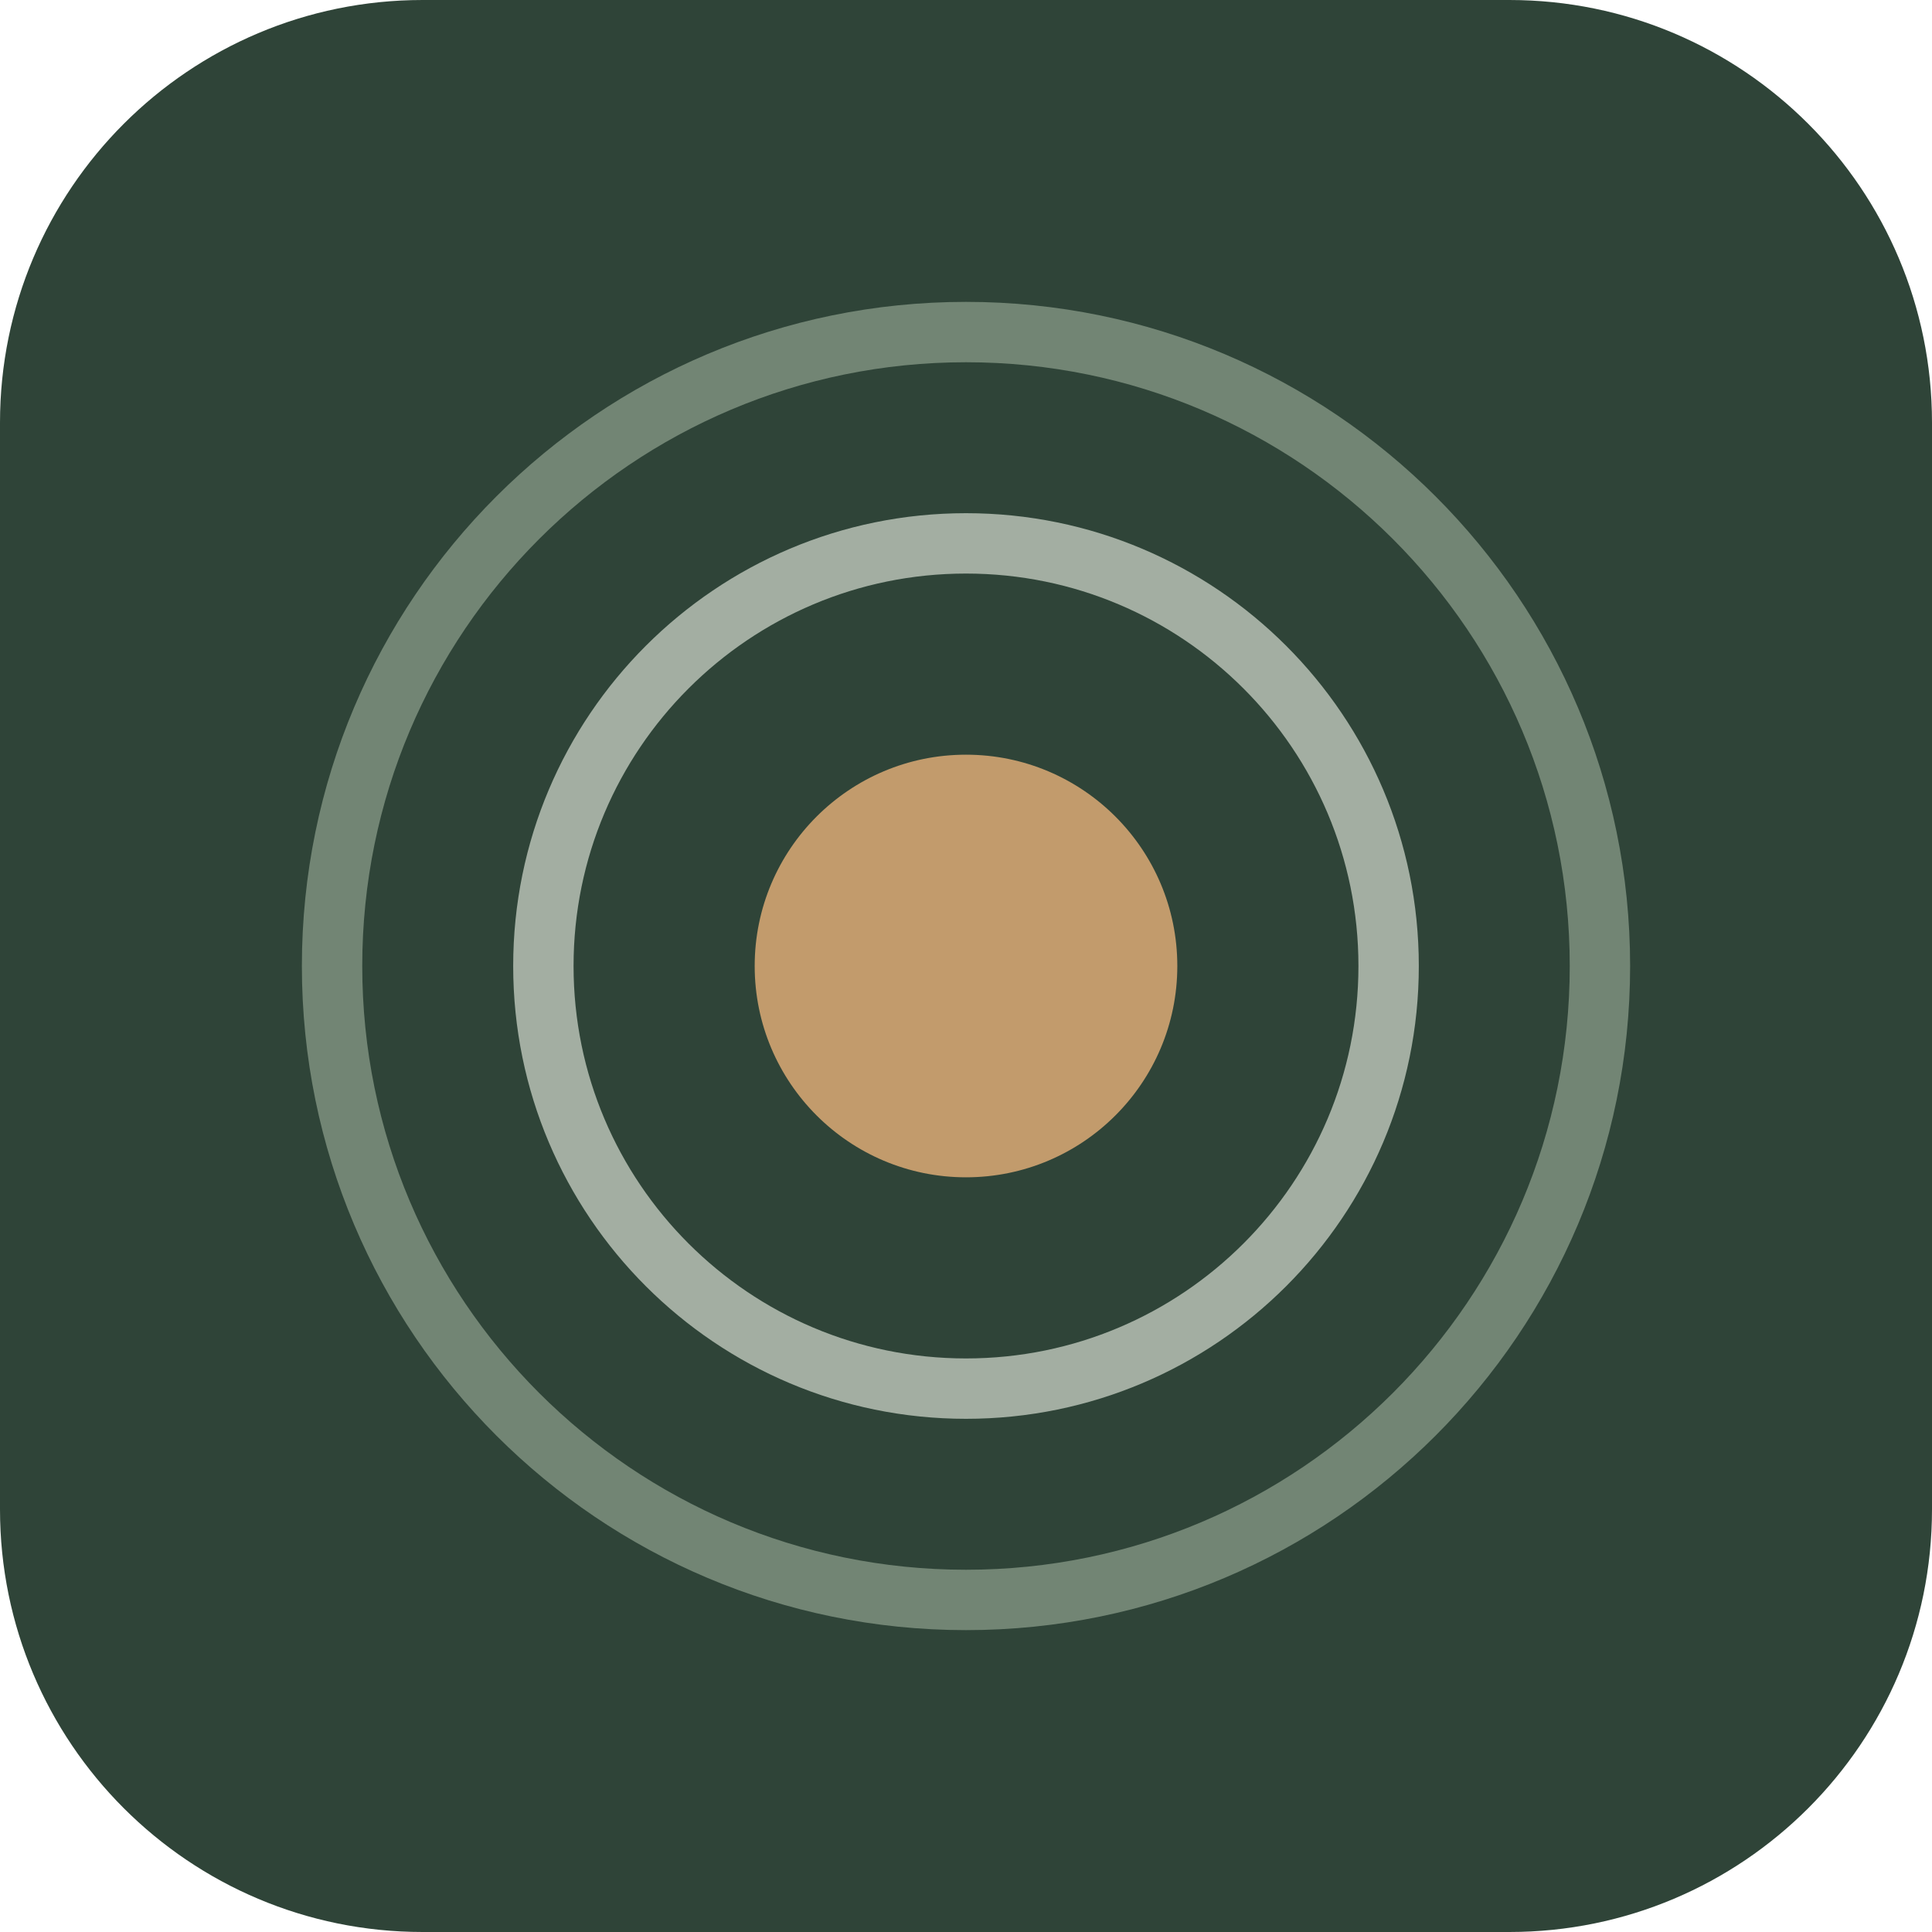
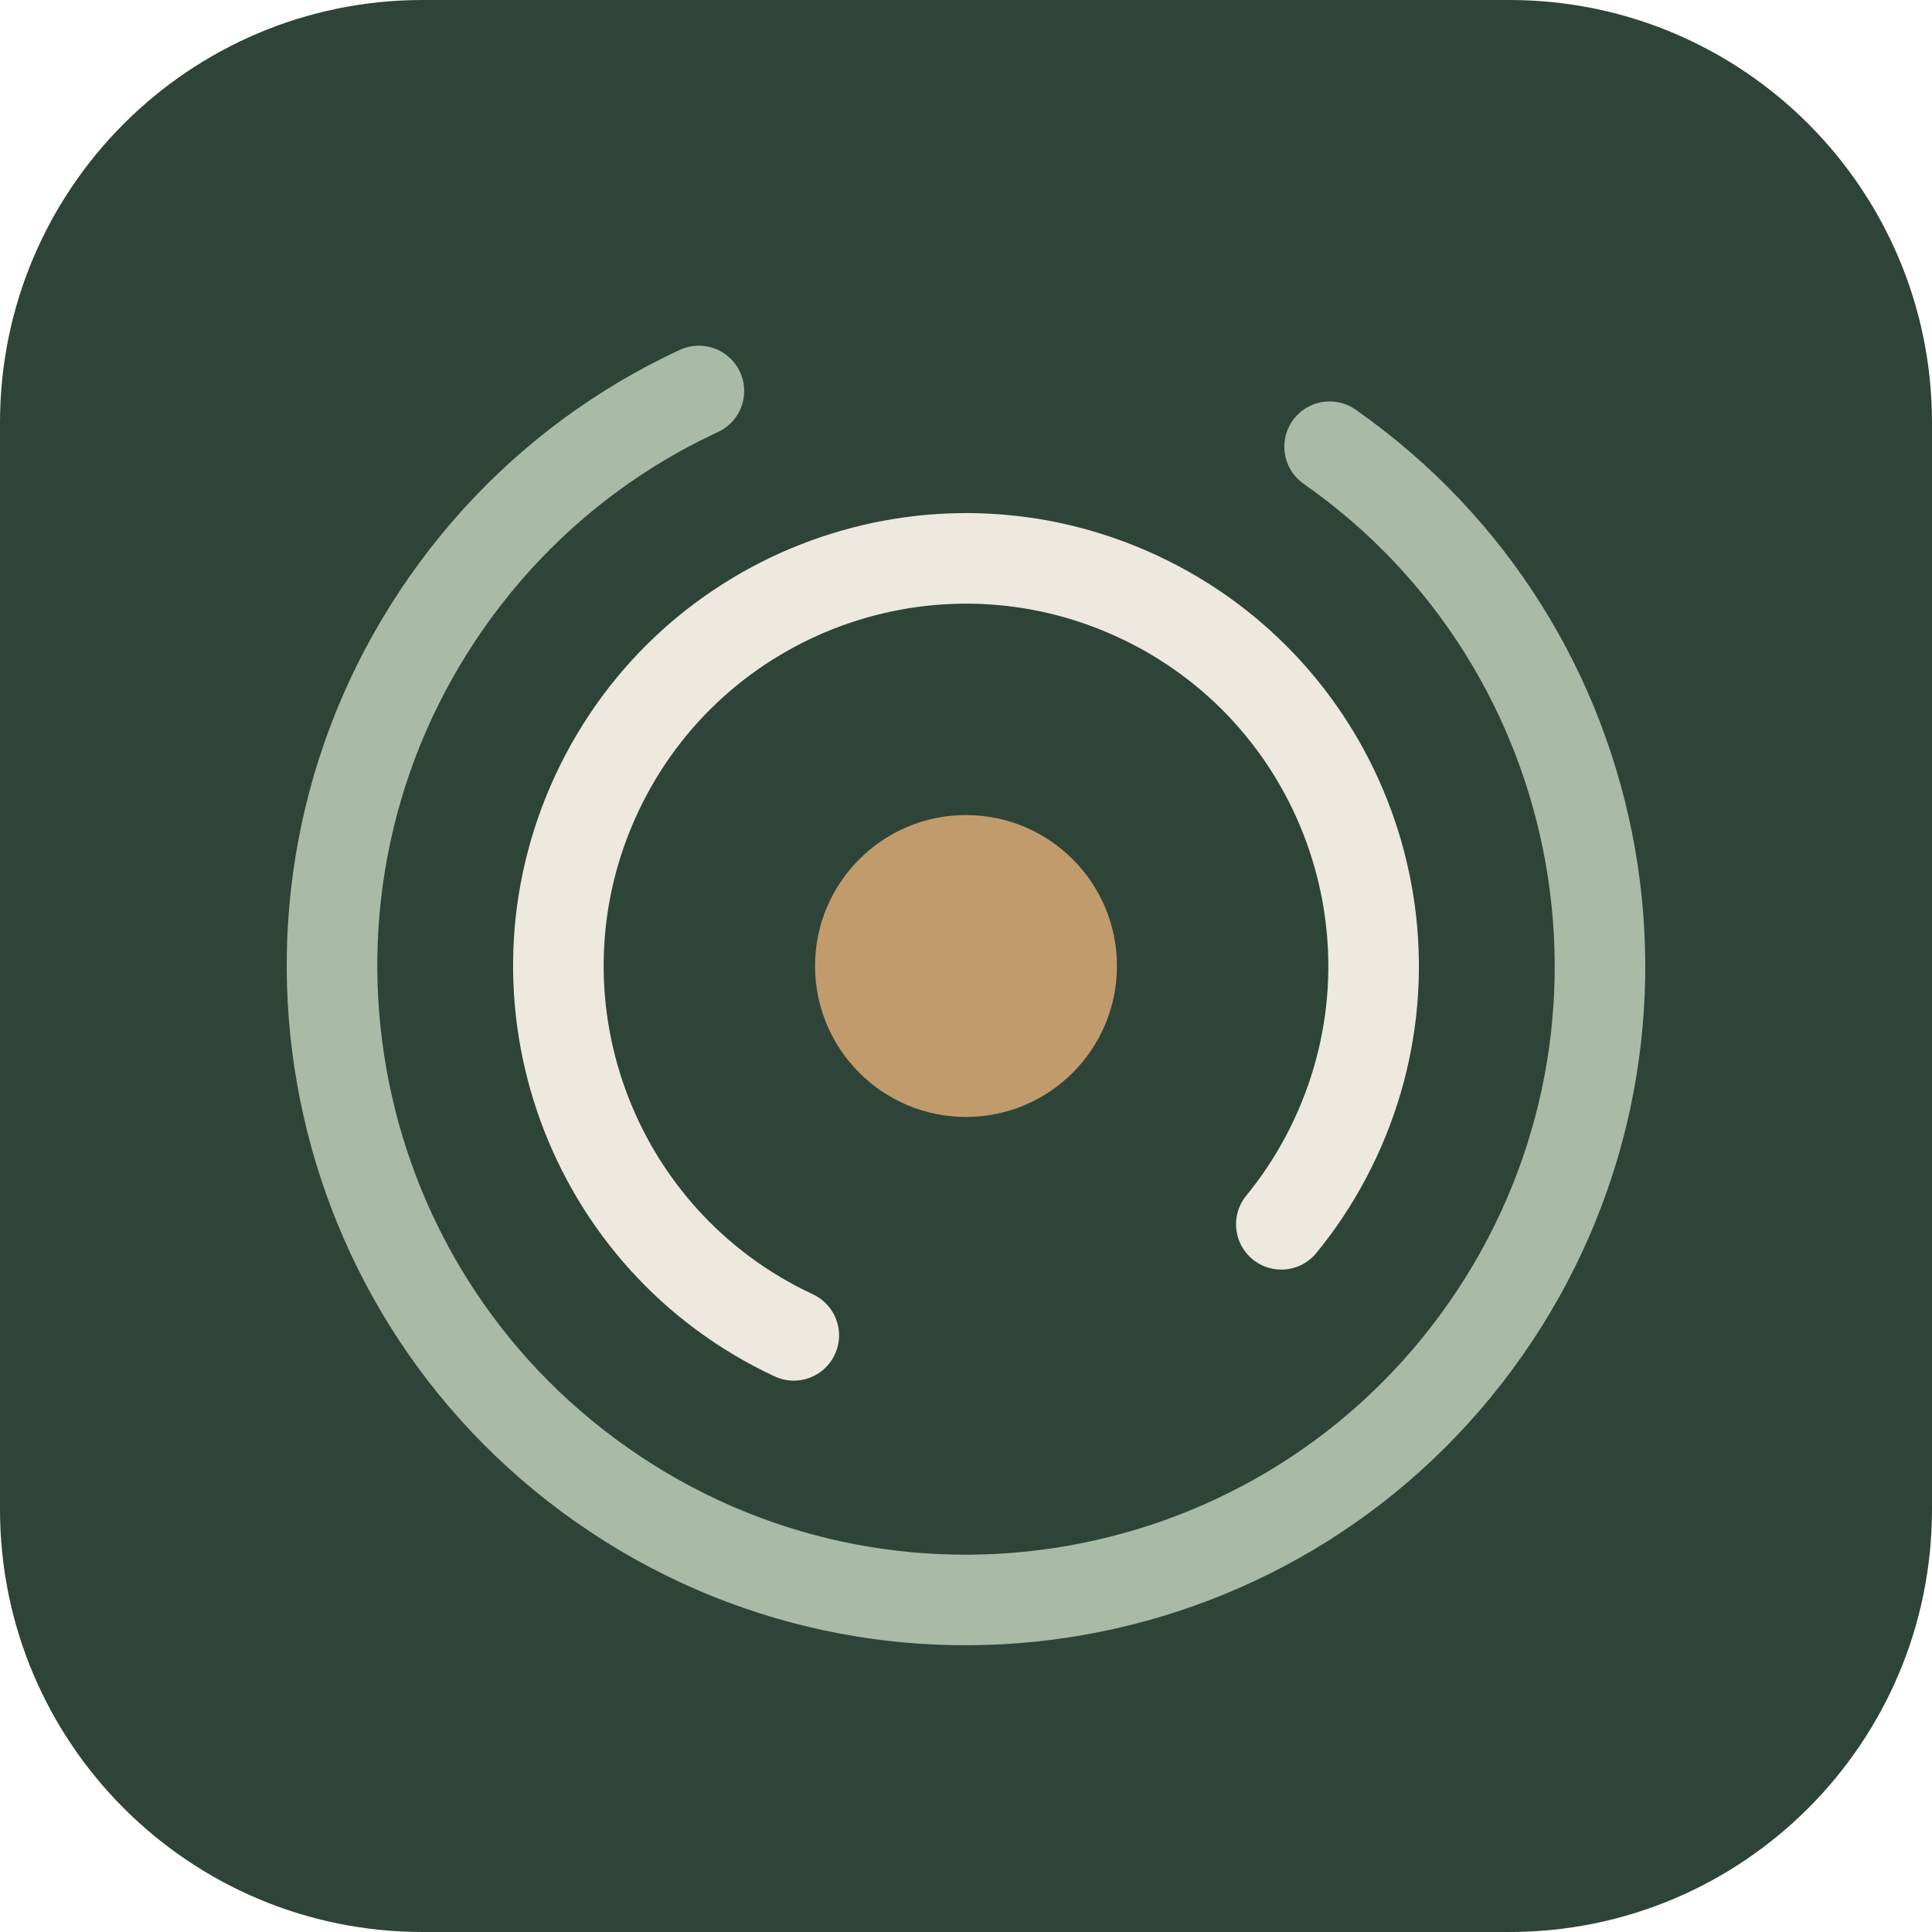
<svg xmlns="http://www.w3.org/2000/svg" viewBox="0 0 64 64">
  <rect width="64" height="64" rx="14" fill="#2F4438" />
-   <circle cx="32" cy="32" r="21" fill="none" stroke="#A9BAA6" stroke-width="2" opacity=".55" />
-   <circle cx="32" cy="32" r="14" fill="none" stroke="#C9D2C6" stroke-width="2" opacity=".75" />
-   <circle cx="32" cy="32" r="7" fill="#C29B6C" />
+   <circle cx="32" cy="32" r="21" fill="none" stroke="#A9BAA6" stroke-width="3" stroke-linecap="round" stroke-dasharray="110 46" transform="rotate(-55 32 32)" />
+   <circle cx="32" cy="32" r="13.5" fill="none" stroke="#EDE9DF" stroke-width="3" stroke-linecap="round" stroke-dasharray="67 30" transform="rotate(115 32 32)" />
+   <circle cx="32" cy="32" r="5" fill="#C29B6C" />
</svg>
